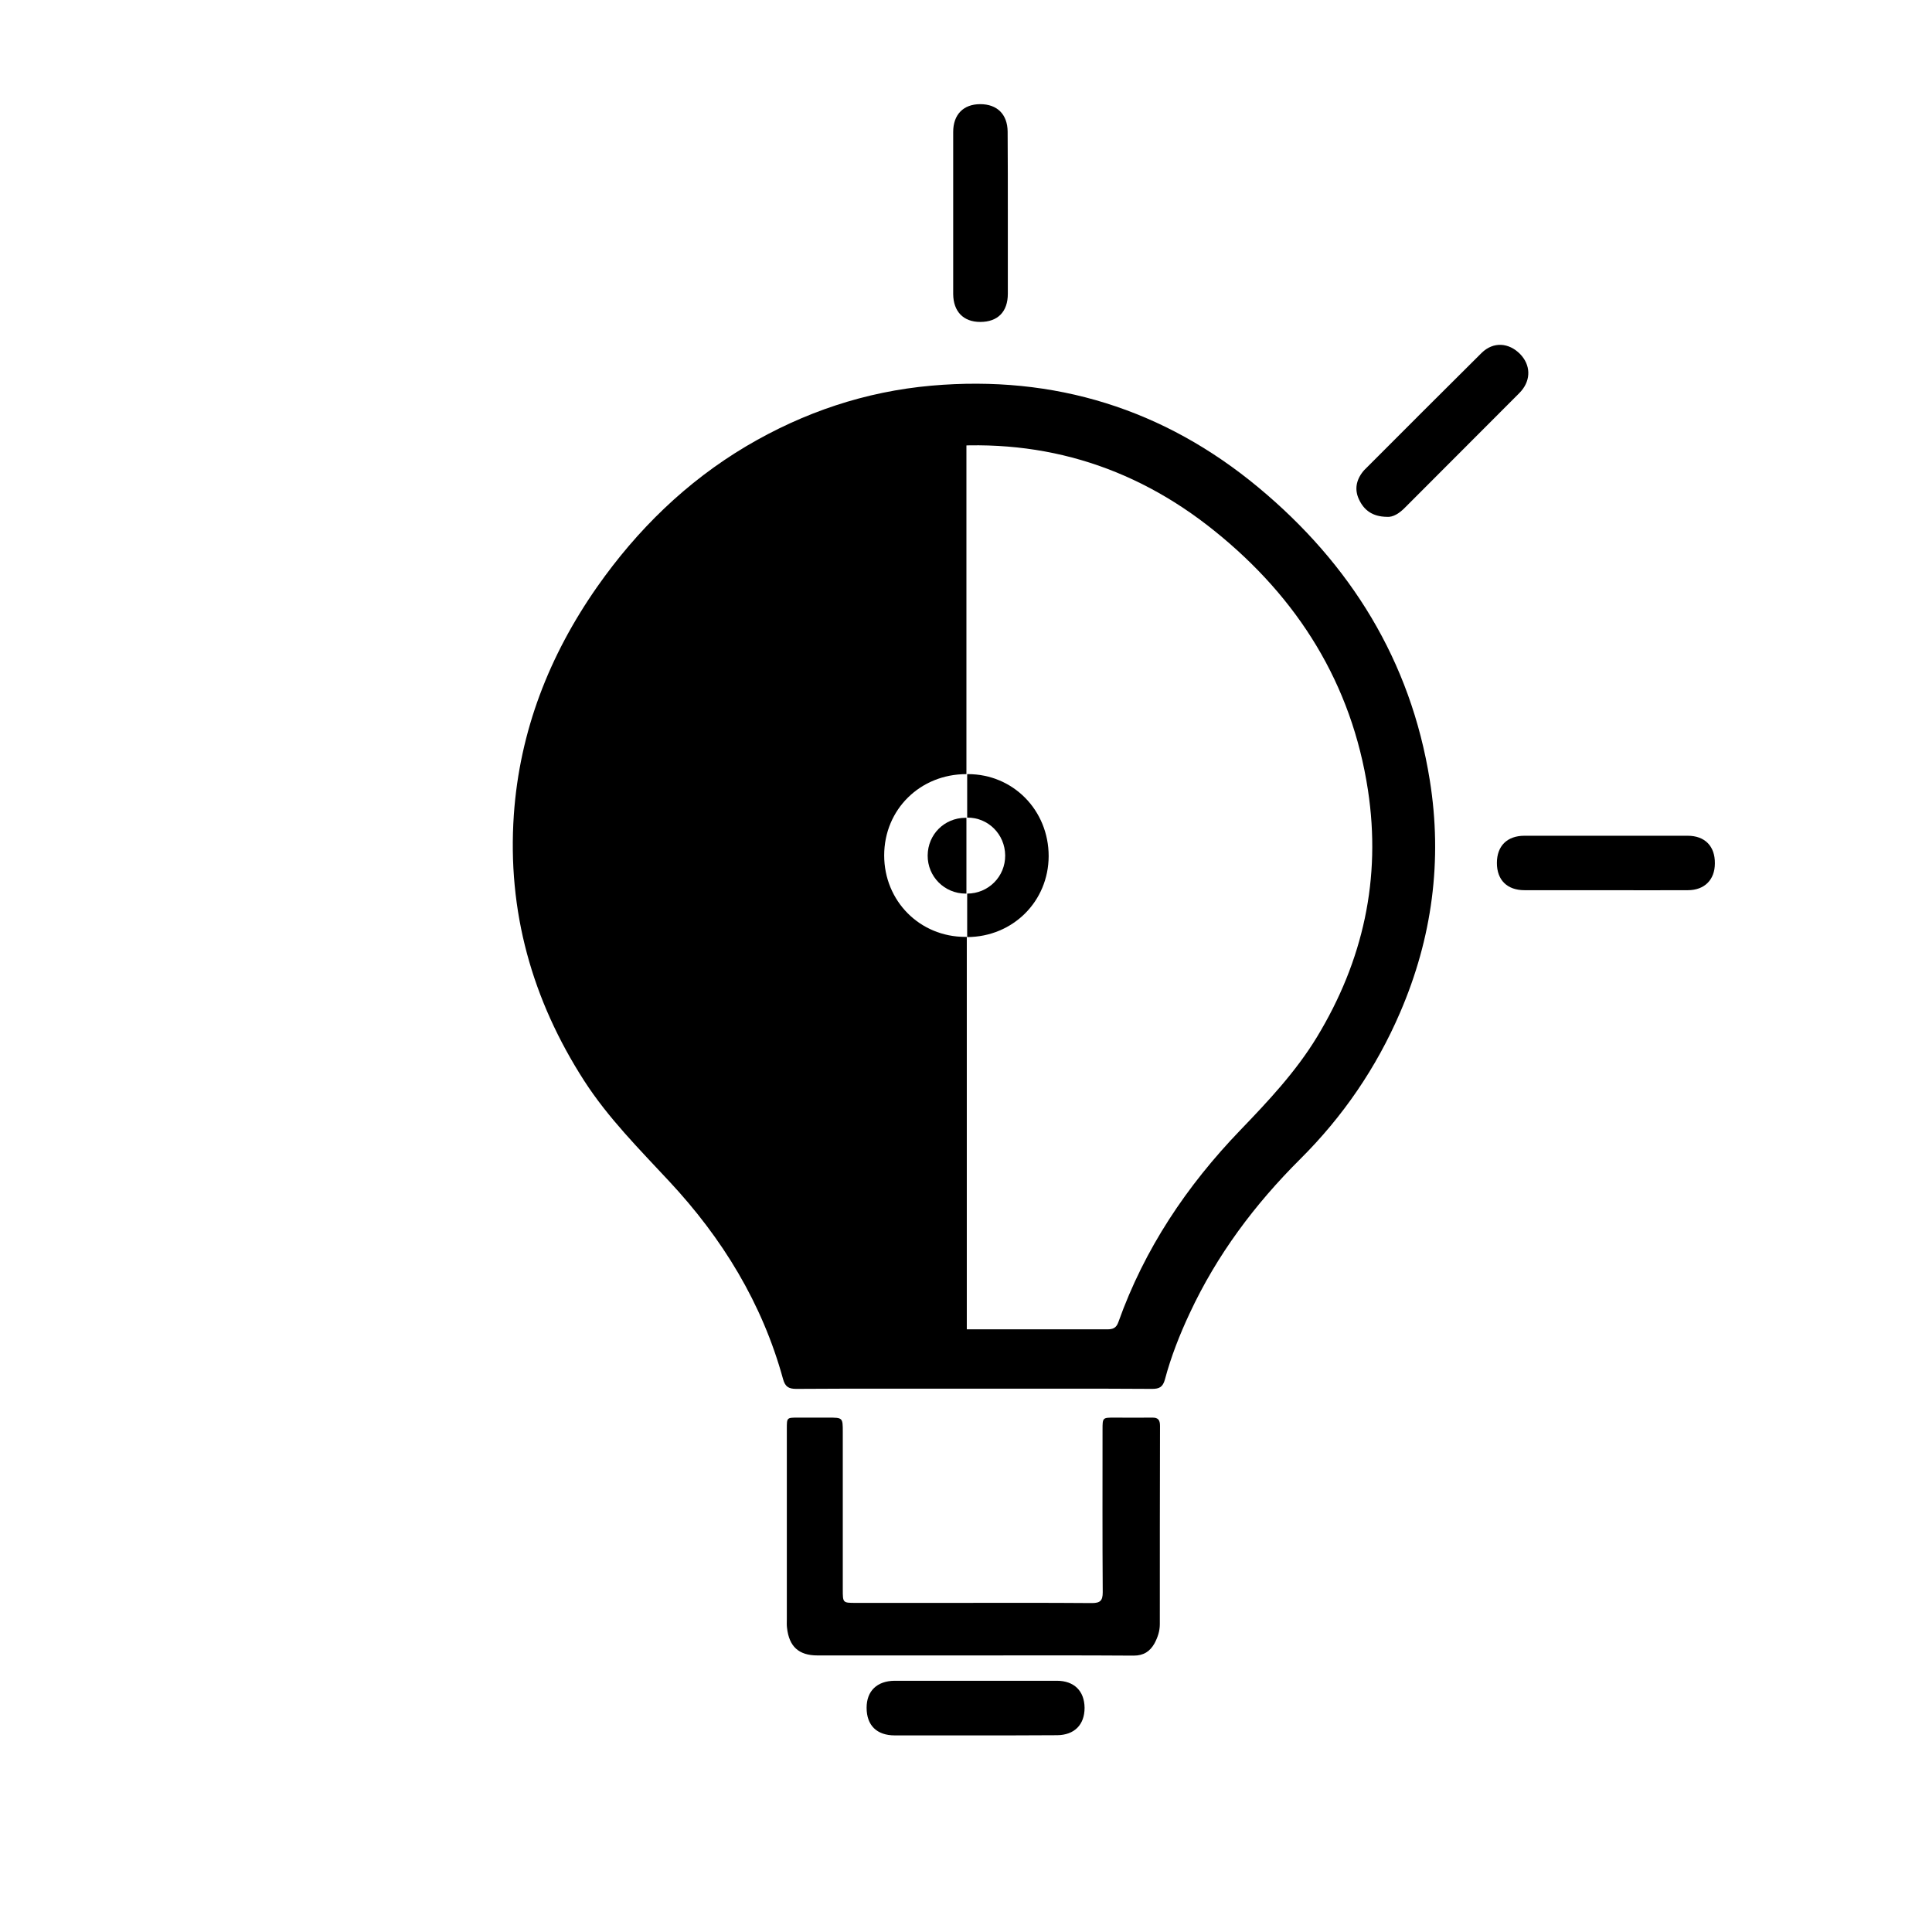
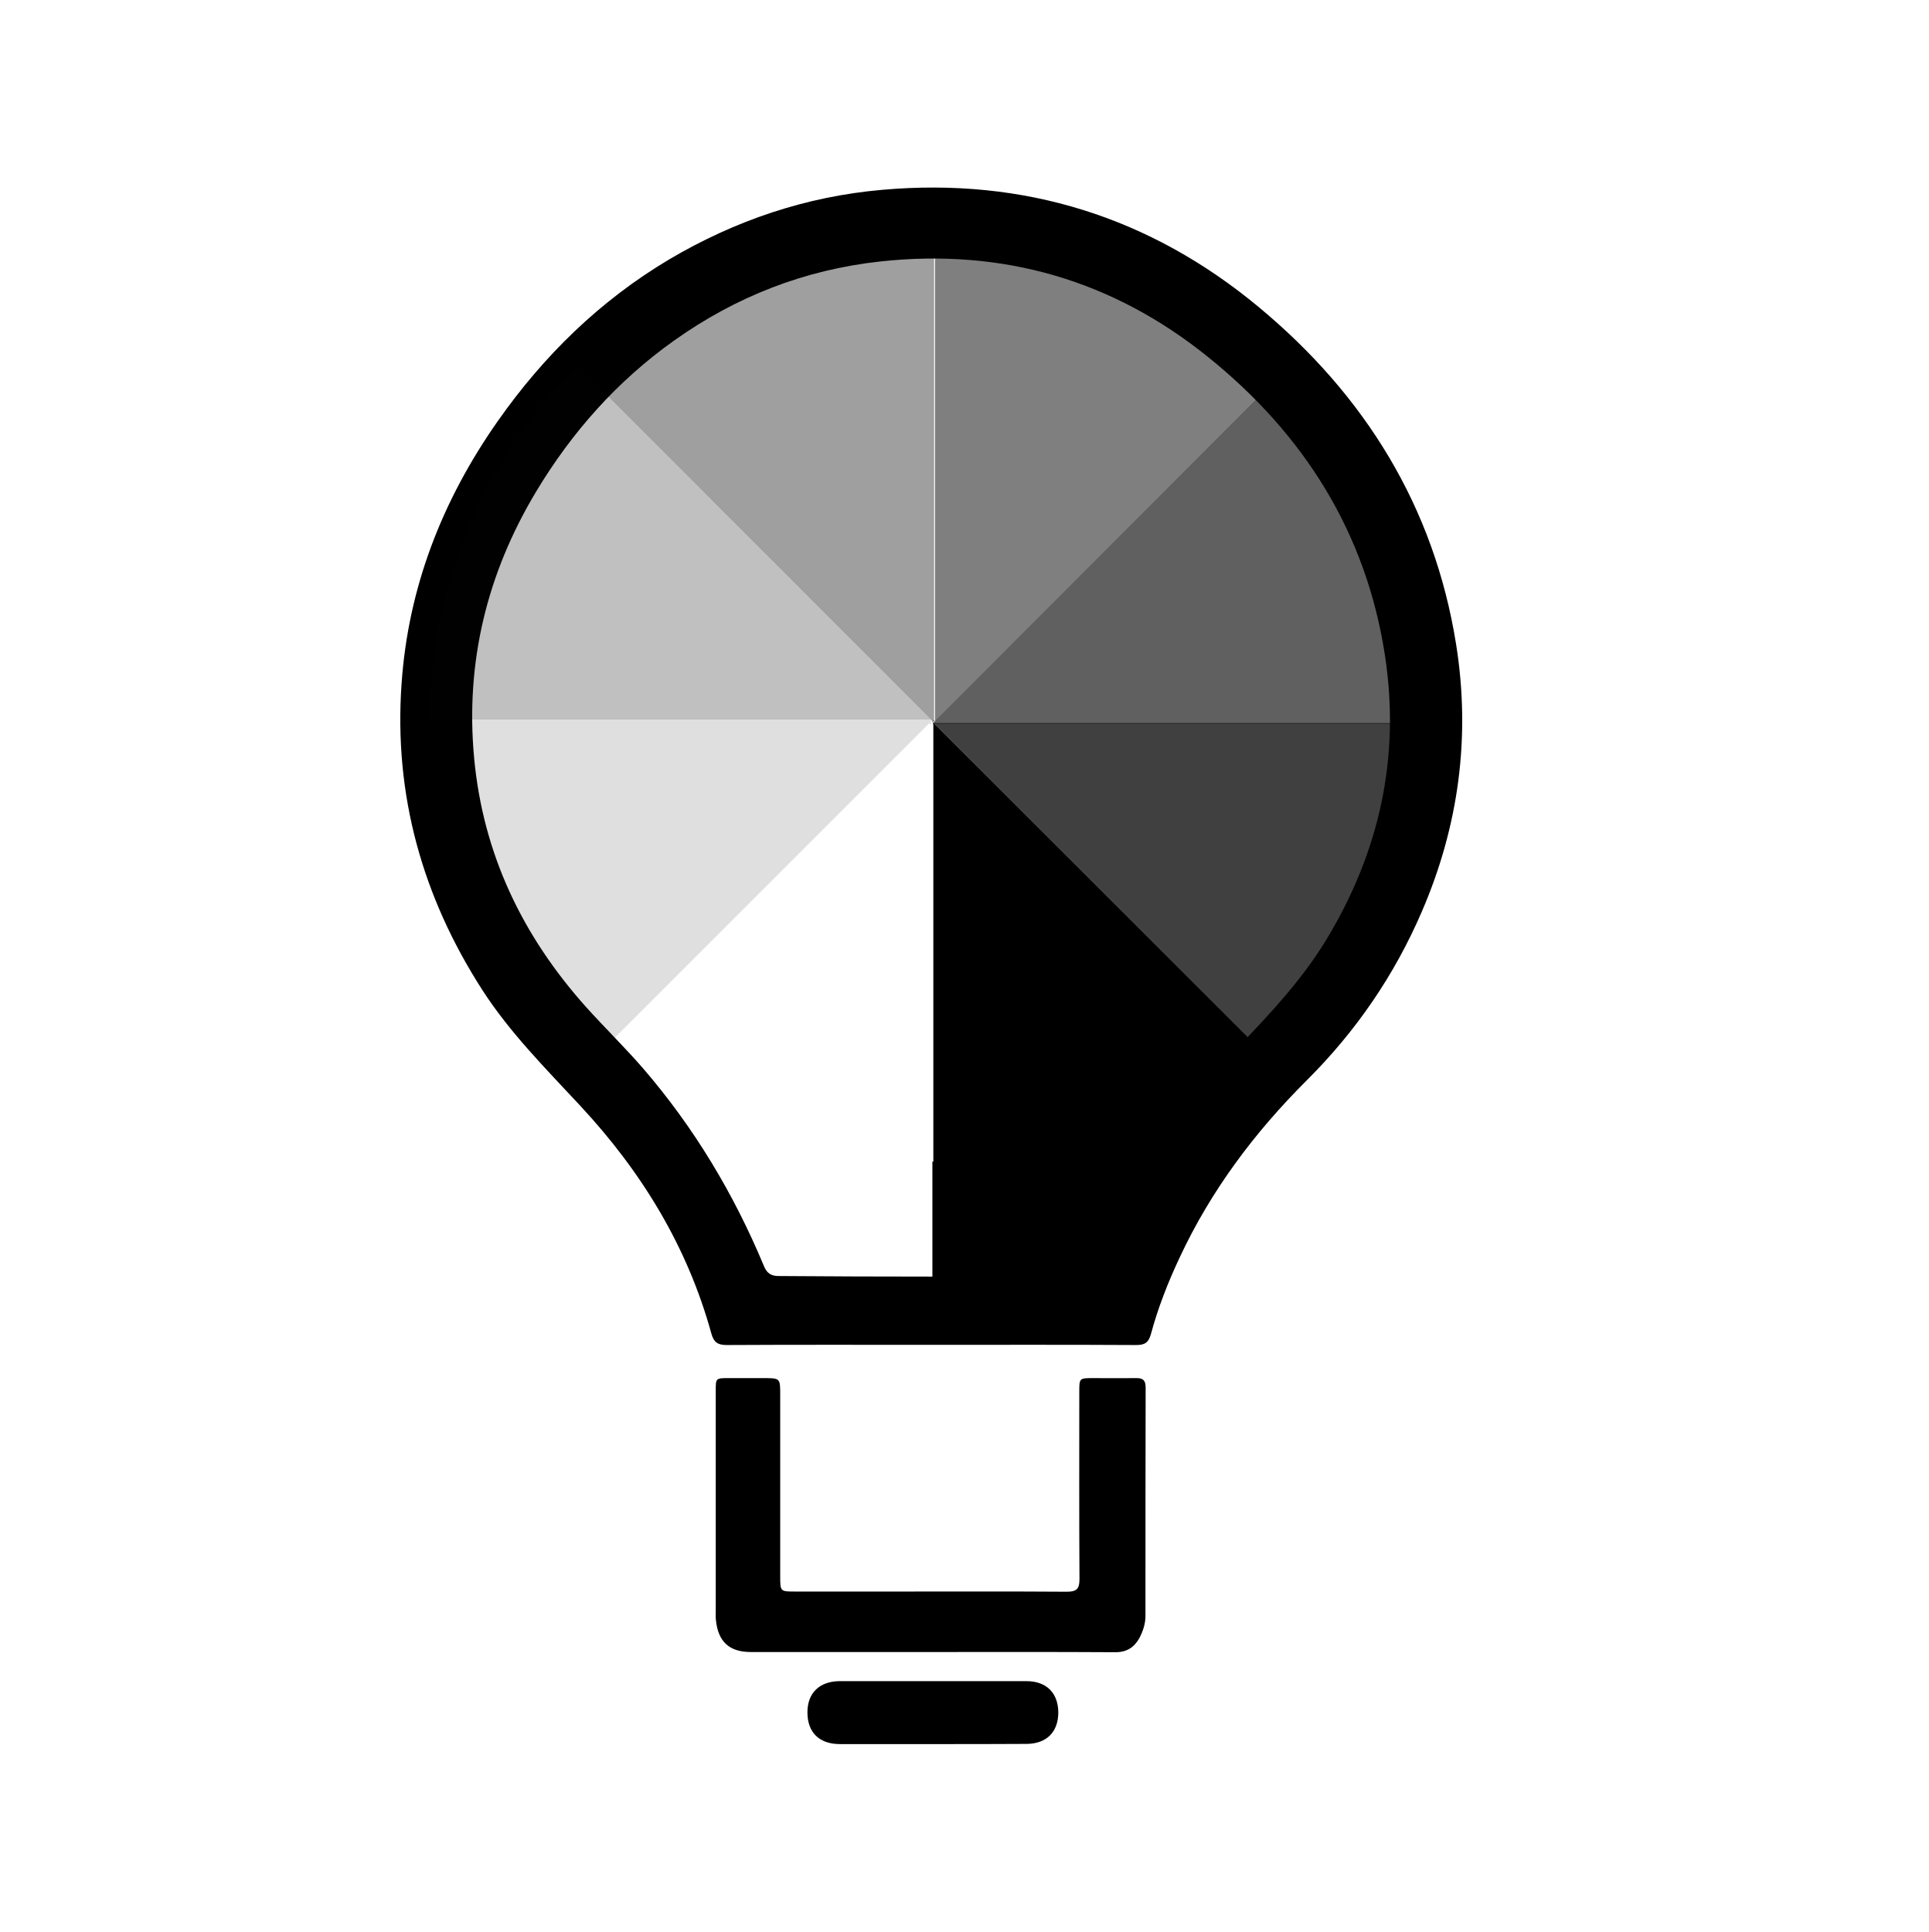
- <svg xmlns="http://www.w3.org/2000/svg" version="1.1" id="Layer_1" x="0px" y="0px" viewBox="355 -296.1 1020 1022" style="enable-background:new 355 -296.1 1020 1022;" xml:space="preserve">
+ <svg xmlns="http://www.w3.org/2000/svg" version="1.1" id="Layer_1" x="0px" y="0px" viewBox="254 -255 1020 1022" style="enable-background:new 254 -255 1020 1022;" xml:space="preserve">
  <style type="text/css">
- 	.st0{fill:none;}
+ 	.st0{fill:#0043FF;}
+ 	.st1{fill:none;}
+ 	.st2{opacity:0.25;}
+ 	.st3{fill:#020202;}
+ 	.st4{opacity:0.375;}
+ 	.st5{opacity:0;}
+ 	.st6{opacity:0.125;}
+ 	.st7{opacity:0.75;}
+ 	.st8{opacity:0.5;}
+ 	.st9{opacity:0.625;}
</style>
-   <g>
-     <g>
-       <path d="M870.1,438.5c-31.3,0-62.6-0.1-93.9,0.1c-4.1,0-5.9-1.2-7-5.2c-11-40.1-32.1-74.5-60.3-104.7    c-15.8-17-32.2-33.4-44.9-53.1c-27.6-42.9-40.7-89.7-37.2-140.7c3.1-44.3,18.7-84.3,44.1-120.6c21.2-30.2,47.1-55.5,78.9-74.4    c30.3-17.9,62.9-28.9,98-32c65-5.7,123,12.4,172.9,53.9c48.6,40.4,80.5,91.6,90.6,154.8c6.8,42.3,1.3,83.5-15.7,122.9    c-12.6,29.3-30.3,55.1-52.8,77.5c-24.1,24-44.1,50.7-58.5,81.6c-5.3,11.3-9.9,23-13.1,35c-1.1,4-2.9,5-6.8,5    C933,438.4,901.5,438.5,870.1,438.5z M870.2,407.1c23.5,0,47,0,70.5,0c3,0,4.8-0.7,5.9-3.9c13.8-38.7,36.1-72,64.5-101.5    c14.8-15.4,29.3-30.8,40.5-49.2c24.5-40.4,34.1-83.9,27-130.6c-8.6-56.4-37.1-101.7-81.1-137.1c-43.9-35.4-94.4-50.1-150.7-44    C812-55.3,780.5-43,752.1-22.7C726-4,705.1,19.4,688.7,46.9c-22.6,37.7-32.5,78.4-28.4,122.3c4.1,44,22.2,81.8,51.5,114.5    c8.5,9.5,17.7,18.4,26.1,28.1c23.4,27.1,41.6,57.5,55.4,90.6c1.4,3.5,3.3,4.9,7.2,4.8C823.7,407,846.9,407.1,870.2,407.1z" />
-       <path d="M869.8,579.6c-27.5,0-55,0-82.4,0c-9.9,0-15-4.7-16.1-14.6c-0.2-1.5-0.1-2.9-0.1-4.4c0-33.7,0-67.3,0-101    c0-5.8,0-5.8,5.9-5.8c5.3,0,10.6,0,15.9,0c7.8,0,7.8,0,7.8,7.6c0,26,0,52,0,78c0,1.8,0,3.5,0,5.3c0,7.1,0,7.1,6.9,7.1    c16.8,0,33.5,0,50.3,0c24.8,0,49.7-0.1,74.5,0.1c4.4,0,5.8-1.2,5.8-5.7c-0.2-28.7-0.1-57.3-0.1-86c0-6.4,0-6.4,6.3-6.4    c6.6,0,13.2,0.1,19.8,0c3.3-0.1,4.3,1.2,4.3,4.4c-0.1,35-0.1,70-0.1,104.9c0,3.6-1.1,6.9-2.8,10.1c-2.4,4.3-5.8,6.5-11,6.5    C926.2,579.5,898,579.6,869.8,579.6z" />
-       <path d="M1088.6-22.7c-7.7-0.1-12.1-3.6-14.7-9.1c-2.5-5.2-1.6-10.3,2.1-14.9c0.2-0.2,0.4-0.5,0.6-0.7    c20.7-20.7,41.3-41.4,62.1-62c6.2-6.1,14.4-5.5,20.4,0.6c5.5,5.7,5.8,13.4,0.6,19.5c-0.4,0.4-0.8,0.9-1.2,1.3    c-20,20.1-40.1,40.1-60.1,60.2C1095.3-24.6,1091.9-22.4,1088.6-22.7z" />
-       <path d="M888.1-183c0,14.1,0,28.2,0,42.3c0,9.5-5.3,14.9-14.6,14.9c-8.9,0-14.2-5.5-14.3-14.7c0-28.6,0-57.2,0-85.8    c0-9.2,5.4-14.7,14.3-14.7c9,0,14.4,5.4,14.5,14.5C888.1-212.1,888.1-197.6,888.1-183z" />
-       <path d="M1204.5,174.8c-14.4,0-28.8,0-43.1,0c-9.2,0-14.6-5.4-14.6-14.4c0-9,5.4-14.4,14.6-14.4c28.8,0,57.5,0,86.3,0    c9.1,0,14.5,5.5,14.4,14.6c0,8.7-5.5,14.2-14.3,14.2C1233.3,174.9,1218.9,174.8,1204.5,174.8z" />
-       <path d="M871,621.9c-14.2,0-28.5,0-42.7,0c-9.5,0-14.9-5.3-14.9-14.6c0-8.9,5.5-14.2,14.8-14.3c28.6,0,57.2,0,85.8,0    c9.2,0,14.6,5.4,14.7,14.3c0,9-5.4,14.4-14.5,14.5C899.7,621.9,885.4,621.9,871,621.9z" />
-       <path class="st0" d="M870.2,407.1c-23.2,0-46.4-0.1-69.7,0.1c-3.9,0-5.7-1.4-7.2-4.8c-13.8-33-32-63.5-55.4-90.6    c-8.3-9.7-17.5-18.6-26.1-28.1c-29.3-32.7-47.3-70.5-51.5-114.5c-4.1-43.9,5.8-84.6,28.4-122.3C705.1,19.4,726-4,752.1-22.7    c28.4-20.3,60-32.7,94.8-36.4c56.3-6.1,106.8,8.6,150.7,44c43.9,35.4,72.4,80.7,81.1,137.1c7.1,46.7-2.5,90.2-27,130.6    c-11.1,18.4-25.7,33.9-40.5,49.2c-28.4,29.5-50.8,62.8-64.5,101.5c-1.1,3.1-2.9,3.9-5.9,3.9C917.2,407.1,893.7,407.1,870.2,407.1z     M872.2,199.5c24.2,0,43.2-18.7,43.3-42.8c0-24.3-18.7-43.4-42.7-43.4c-24.5,0-43.5,18.7-43.5,43    C829.3,180.5,848.1,199.5,872.2,199.5z" />
-       <path class="st0" d="M872.4,176.5c-11.2,0-20.2-9-20.1-20.2c0.1-11.1,8.8-19.8,19.9-20c11.2-0.2,20.2,8.7,20.3,20    C892.5,167.5,883.6,176.5,872.4,176.5z" />
-       <g>
-         <path d="M845.7,156.4c-0.1,11.2,8.9,20.2,20.1,20.2c0.1,0,0.3,0,0.4,0v-40.1c-0.2,0-0.4,0-0.6,0     C854.5,136.6,845.8,145.3,845.7,156.4z" />
-         <path d="M865.6,199.5c-24.1,0-42.9-19-42.9-43.1c0-24.3,19-43,43.5-43V-66c-7.7,0.1-15.5,0.5-23.4,1.4     c-37.1,3.9-70.7,16.6-101,37.6c-27.8,19.3-50,43.4-67.5,71.8c-24,39-34.6,81-30.2,126.3c4.4,45.4,23.6,84.5,54.9,118.2     c9.1,9.8,18.9,19,27.8,29c25,28,44.4,59.4,59.1,93.5c1.5,3.6,3.5,5,7.7,5c24.3-0.2,48.5-0.1,72.8-0.1V199.5     C866,199.5,865.8,199.5,865.6,199.5z" />
-       </g>
-       <path d="M867,113.4c-0.1,0-0.3,0-0.4,0v23c11.1-0.1,20,8.8,20.1,20c0.1,11.2-8.9,20.2-20.1,20.2c0,0,0,0,0,0v23    c24.1-0.1,43-18.8,43.1-42.8C909.7,132.5,890.9,113.4,867,113.4z" />
-     </g>
+   <path id="XMLID_42_" class="st0" d="M810.3-83.9c-0.1,0-0.1,0-0.2-0.1l0,0C810-84.1,810.2-83.9,810.3-83.9  C810.2-83.9,810.3-83.9,810.3-83.9z" />
+   <path id="XMLID_32_" class="st1" d="M746.5,456.4c36.3,0,72.4-0.1,108.7,0.1c4.4,0,6.6-1.2,7.8-5.8c3.8-13.9,9-27.3,15.1-40.3  c16.6-35.5,39.6-66.3,67.4-94c25.9-25.8,46.3-55.5,60.8-89.2c19.6-45.5,25.9-92.8,18.1-141.5C1012.7,13,976-45.8,920-92.5  c-57.5-47.8-124.2-68.6-199.1-62.1c-40.4,3.6-78.1,16.1-112.8,36.8c-36.6,21.8-66.4,50.9-90.8,85.7c-29.4,41.7-47.3,87.9-50.8,138.9  c-4,58.7,11.1,112.6,42.8,162c14.6,22.7,33.5,41.6,51.7,61.1c32.5,34.8,56.9,74.4,69.4,120.6c1.3,4.6,3.3,6,8.1,6  C674.4,456.3,710.4,456.4,746.5,456.4z M746.1,618.9c32.5,0,64.9-0.1,97.4,0.1c6,0,9.9-2.5,12.7-7.5c2-3.6,3.2-7.5,3.2-11.6  c0-40.3,0-80.6,0.1-120.8c0-3.7-1.2-5.2-5-5.1c-7.6,0.2-15.2,0-22.8,0c-7.3,0-7.3,0-7.3,7.4c0,33-0.1,66,0.1,99  c0,5.2-1.6,6.6-6.7,6.6c-28.6-0.2-57.2-0.1-85.8-0.1c-19.3,0-38.6,0-57.9,0c-7.9,0-7.9,0-7.9-8.2c0-2.1,0-4,0-6.1  c0-29.9,0-59.9,0-89.8c0-8.8,0-8.8-9-8.8c-6.1,0-12.2,0-18.3,0c-6.7,0-6.8,0-6.8,6.7c0,38.8,0,77.5,0,116.3c0,1.7,0,3.3,0.1,5.1  c1.3,11.4,7.1,16.8,18.5,16.8C682.9,618.9,714.6,618.9,746.1,618.9z M747.5,667.6c16.6,0,33.2,0,49.6,0c10.6,0,16.7-6.2,16.7-16.7  c0-10.4-6.2-16.5-16.9-16.5c-32.9,0-65.9,0-98.8,0c-10.7,0-16.9,6.1-17,16.5c0,10.6,6.2,16.7,17.2,16.8  C714.8,667.6,731.2,667.6,747.5,667.6z" />
+   <path id="XMLID_29_" d="M746.5,456.4c-36,0-72.1-0.1-108.1,0.1c-4.7,0-6.8-1.4-8.1-6c-12.7-46.2-37-85.8-69.4-120.6  c-18.2-19.6-37.1-38.5-51.7-61.1c-31.8-49.4-46.9-103.3-42.8-162c3.5-51,21.5-97.1,50.8-138.9c24.4-34.8,54.2-63.9,90.8-85.7  c34.9-20.6,72.4-33.3,112.8-36.8c74.8-6.6,141.6,14.3,199.1,62.1c56,46.5,92.7,105.5,104.3,178.2c7.8,48.7,1.5,96.1-18.1,141.5  c-14.5,33.7-34.9,63.4-60.8,89.2c-27.7,27.6-50.8,58.4-67.4,94c-6.1,13-11.4,26.5-15.1,40.3c-1.3,4.6-3.3,5.8-7.8,5.8  C818.9,456.3,782.8,456.4,746.5,456.4z M746.6,420.3c27.1,0,54.1,0,81.2,0c3.5,0,5.5-0.8,6.8-4.5c15.9-44.6,41.6-82.9,74.3-116.9  c17-17.7,33.7-35.5,46.6-56.7c28.2-46.5,39.3-96.6,31.1-150.4C976.7,26.9,943.8-25.2,893.2-66c-50.5-40.8-108.7-57.7-173.5-50.7  c-40.1,4.4-76.3,18.5-109.2,41.9c-30.1,21.4-54.1,48.5-73,80c-26,43.4-37.4,90.3-32.7,140.8c4.7,50.7,25.6,94.2,59.3,131.8  c9.8,10.9,20.4,21.2,30.1,32.4c26.9,31.2,47.9,66.2,63.8,104.3c1.6,4,3.8,5.6,8.3,5.5C693.2,420.2,719.9,420.3,746.6,420.3z" />
+   <path id="XMLID_28_" d="M746.1,618.9c-31.7,0-63.3,0-94.9,0c-11.4,0-17.3-5.4-18.5-16.8c-0.2-1.7-0.1-3.3-0.1-5.1  c0-38.8,0-77.5,0-116.3c0-6.7,0-6.7,6.8-6.7c6.1,0,12.2,0,18.3,0c9,0,9,0,9,8.8c0,29.9,0,59.9,0,89.8c0,2.1,0,4,0,6.1  c0,8.2,0,8.2,7.9,8.2c19.3,0,38.6,0,57.9,0c28.6,0,57.2-0.1,85.8,0.1c5.1,0,6.7-1.4,6.7-6.6c-0.2-33-0.1-66-0.1-99  c0-7.4,0-7.4,7.3-7.4c7.6,0,15.2,0.1,22.8,0c3.8-0.1,5,1.4,5,5.1c-0.1,40.3-0.1,80.6-0.1,120.8c0,4.1-1.3,7.9-3.2,11.6  c-2.8,5-6.7,7.5-12.7,7.5C811.2,618.8,778.7,618.9,746.1,618.9z" />
+   <path id="XMLID_27_" d="M747.5,667.6c-16.4,0-32.8,0-49.2,0c-10.9,0-17.2-6.1-17.2-16.8c0-10.2,6.3-16.4,17-16.5  c32.9,0,65.9,0,98.8,0c10.6,0,16.8,6.2,16.9,16.5c0,10.4-6.2,16.6-16.7,16.7C780.7,667.6,764.1,667.6,747.5,667.6z" />
+   <g id="XMLID_24_" class="st2">
+     <polygon id="XMLID_26_" class="st3" points="747.4,127 747.7,126.6 747.4,126.3  " />
+     <path id="XMLID_25_" class="st3" d="M746.8,125.7L559.5-61.7c-51.8,51.8-77.8,119.5-78.3,187.3h265.6V125.7z" />
  </g>
+   <g id="XMLID_21_" class="st4">
+     <polygon id="XMLID_23_" points="747.5,128.4 748.1,128.4 748.1,127.9  " />
+     <path id="XMLID_22_" d="M748.1,127.1V-138c-73.2,0-139.6,29.5-187.9,77.1L748.1,127.1z" />
+   </g>
+   <g id="XMLID_18_" class="st5">
+     <polygon id="XMLID_20_" points="748.7,124.9 748.3,124.6 748,124.9  " />
+     <path id="XMLID_19_" d="M747.4,125.5L559.9,313c51.8,51.8,119.5,77.8,187.3,78.3V125.5H747.4z" />
+   </g>
+   <g id="XMLID_15_" class="st6">
+     <polygon id="XMLID_17_" class="st3" points="748.9,126 748.9,125.5 748.4,125.5  " />
+     <path id="XMLID_16_" class="st3" d="M747.6,125.5H482.6c0,73.2,29.5,139.6,77.1,187.9L747.6,125.5z" />
+   </g>
+   <g id="XMLID_12_" class="st7">
+     <polygon id="XMLID_14_" points="747.3,126.2 746.9,126.5 747.3,126.9  " />
+     <path id="XMLID_13_" d="M747.9,127.5l187.3,187.3c51.8-51.8,77.8-119.5,78.3-187.3H747.9z" />
+   </g>
+   <g id="XMLID_9_">
+     <polygon id="XMLID_11_" points="748.3,126 747.7,126 747.7,126.4  " />
+     <path id="XMLID_10_" d="M747.7,127.3v264.9c73.2,0,139.6-29.5,187.9-77.1L747.7,127.3z" />
+   </g>
+   <g id="XMLID_6_" class="st8">
+     <polygon id="XMLID_8_" points="747.2,127.1 747.5,127.5 747.9,127.1  " />
+     <path id="XMLID_7_" d="M748.6,126.5L935.9-60.8c-51.8-51.8-119.5-77.8-187.3-78.3V126.5z" />
+   </g>
+   <g id="XMLID_3_" class="st9">
+     <polygon id="XMLID_5_" points="745.8,127.2 745.8,127.8 746.2,127.8  " />
+     <path id="XMLID_4_" d="M747.2,127.8h264.9c0-73.2-29.5-139.6-77.1-187.9L747.2,127.8z" />
+   </g>
+   <rect id="XMLID_2_" x="747.2" y="359.5" width="112.5" height="60.9" />
</svg>
